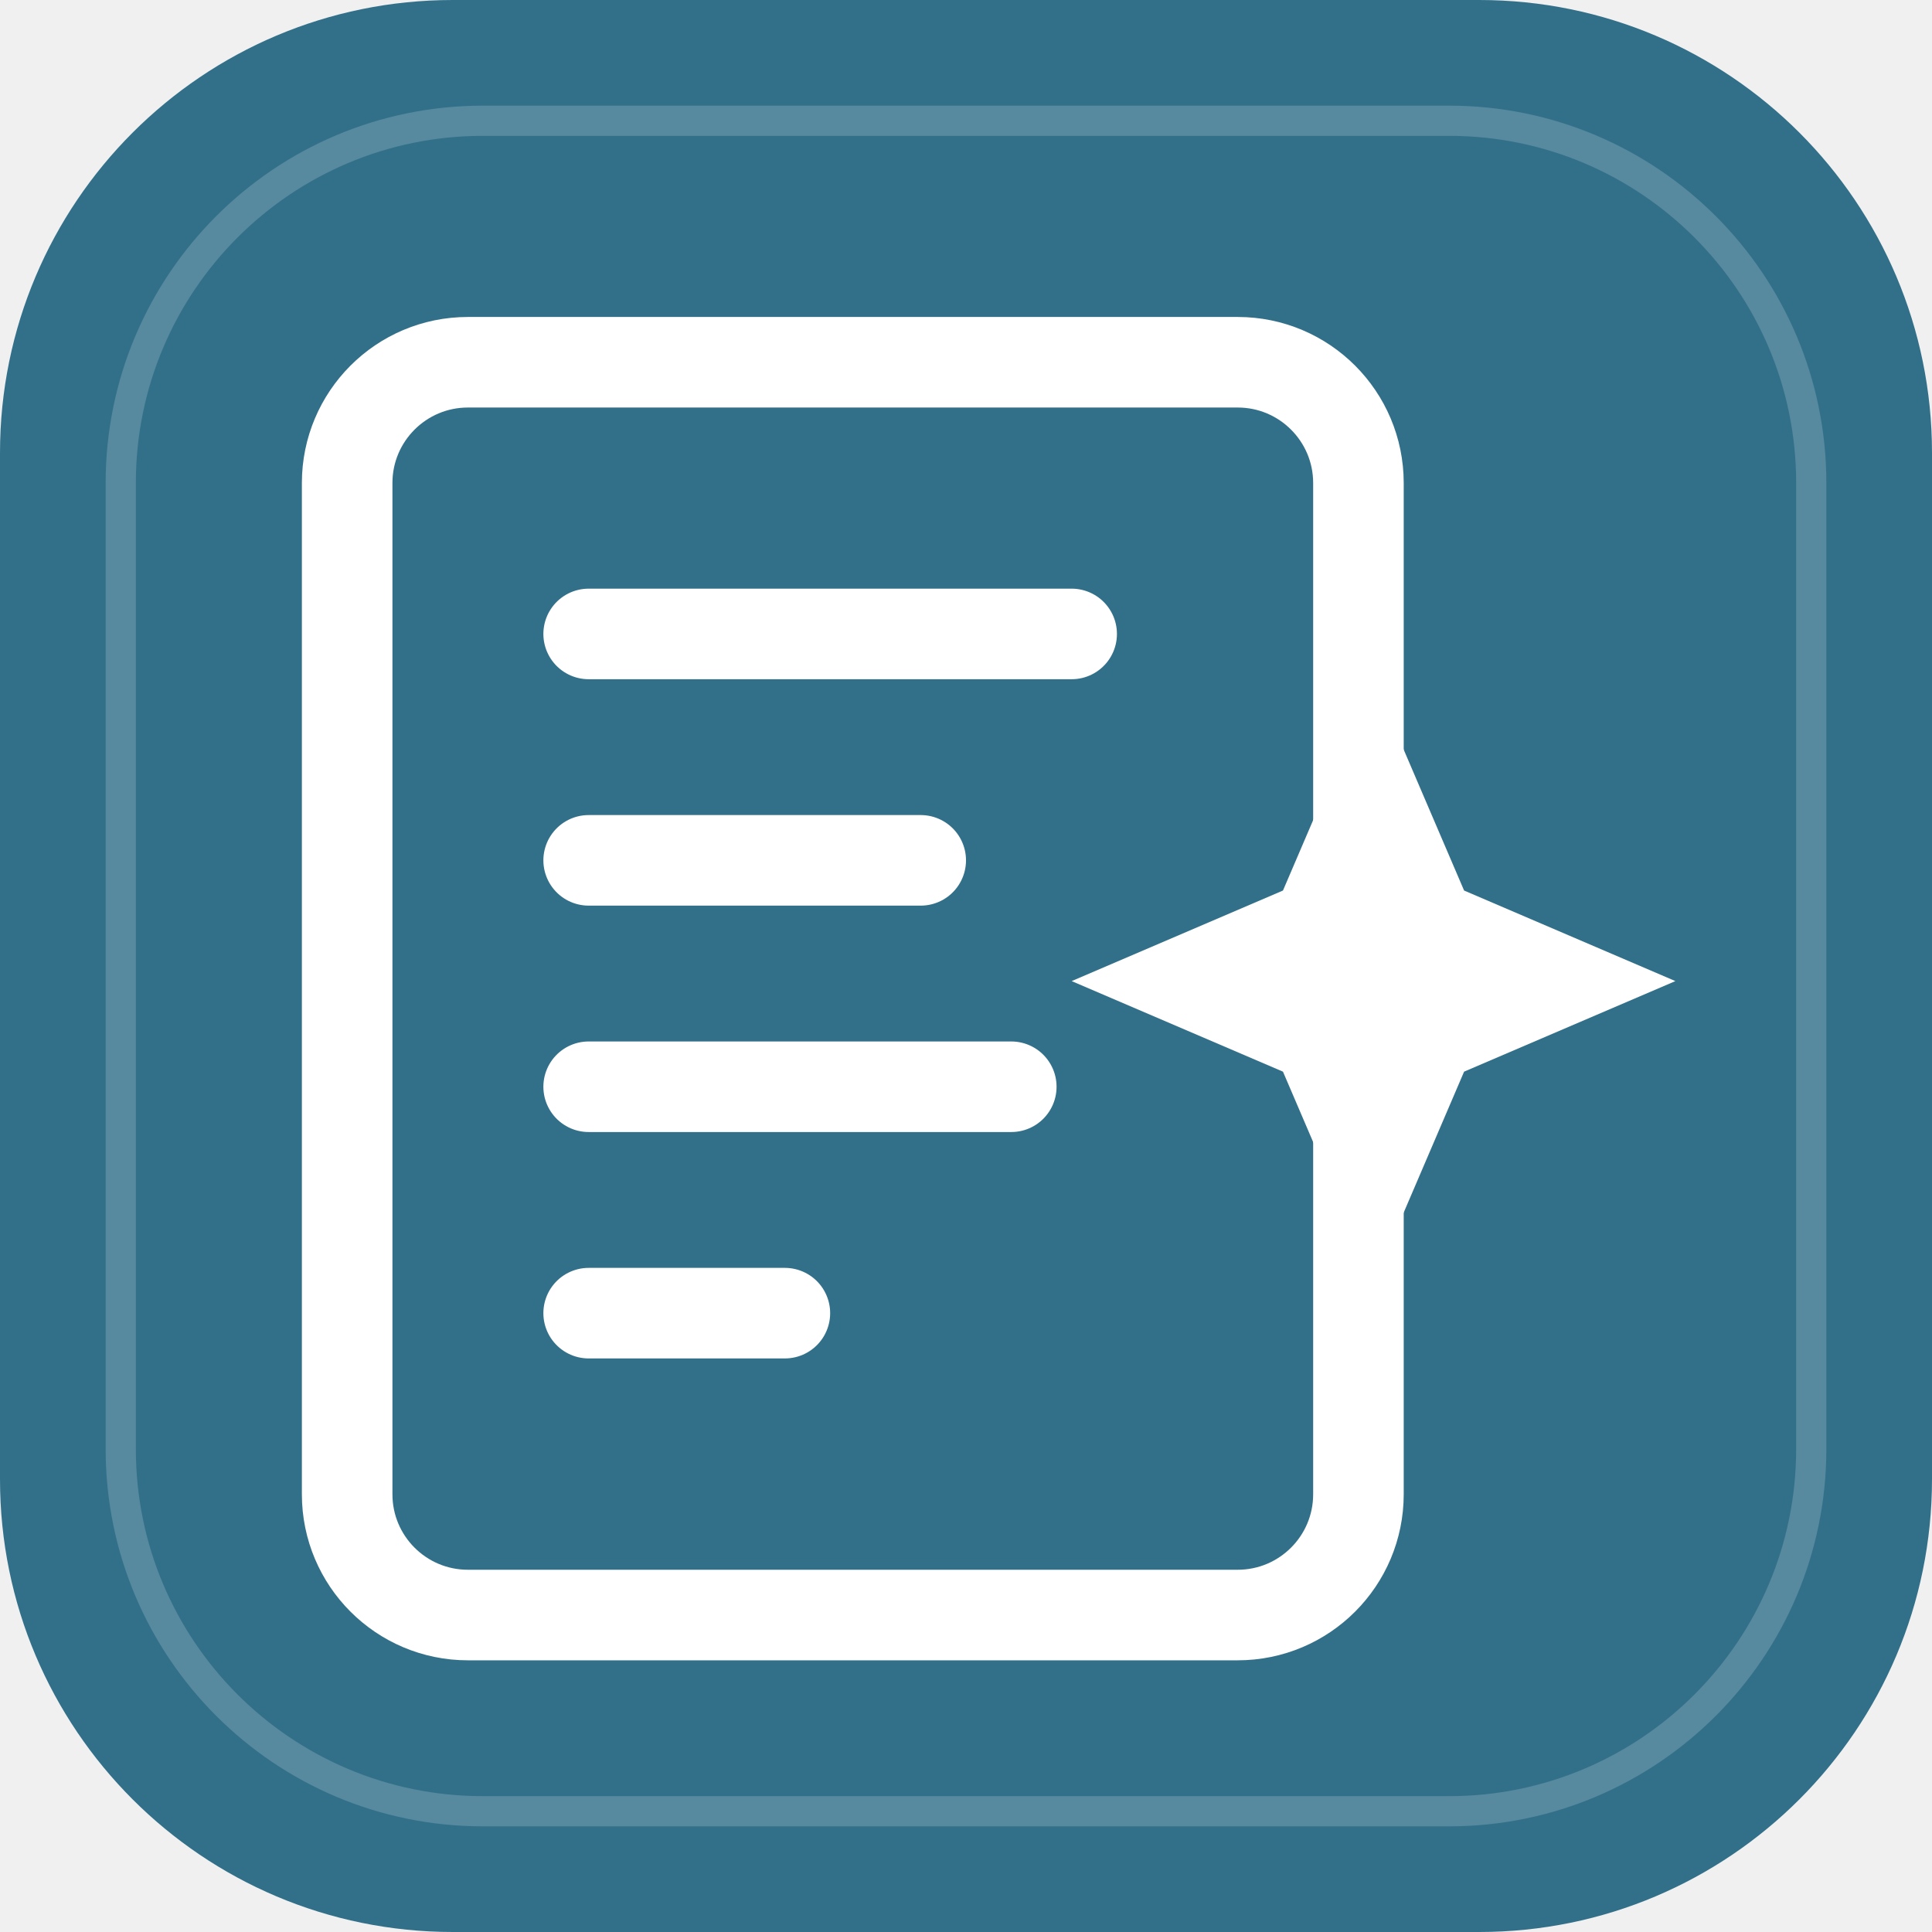
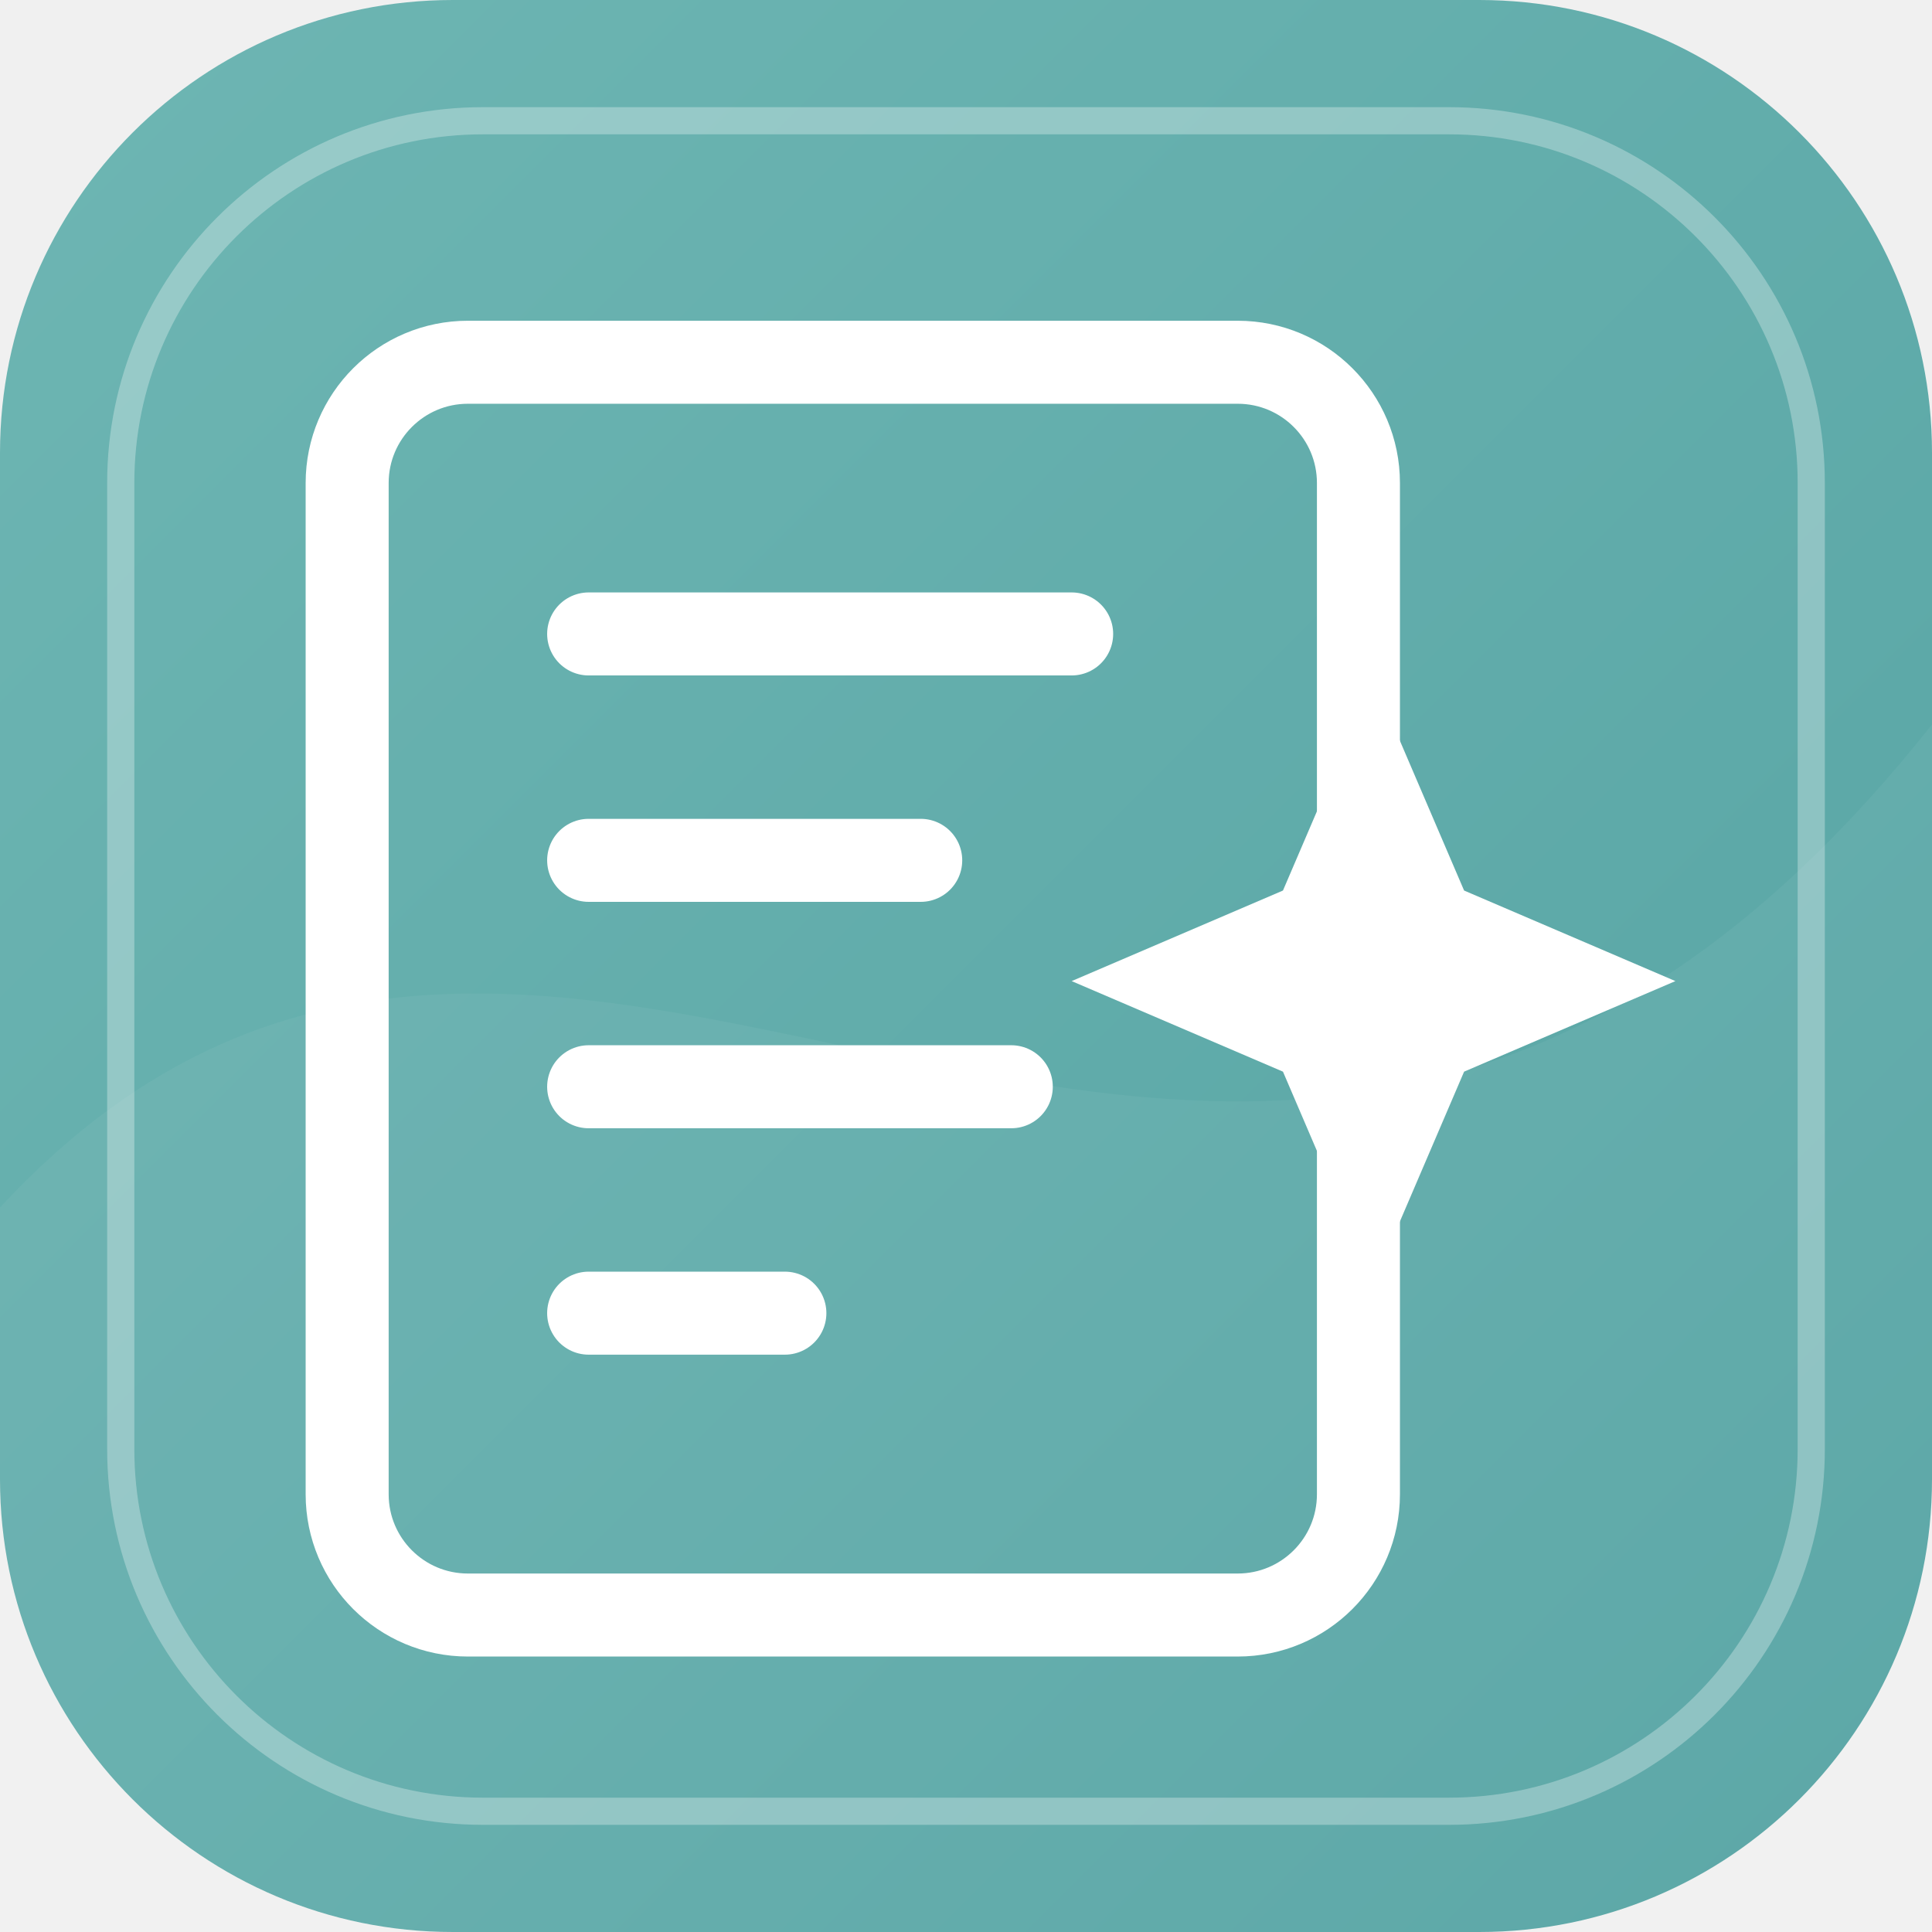
<svg xmlns="http://www.w3.org/2000/svg" width="128" height="128" viewBox="0 0 128 128">
-   <rect width="128" height="128" rx="30" fill="#32708A" />
-   <rect x="8" y="8" width="112" height="112" rx="24" fill="none" stroke="#fff" stroke-opacity=".18" stroke-width="2" />
-   <g fill="none" stroke="#fff" stroke-width="6" stroke-linecap="round" stroke-linejoin="round">
+   <defs>
+     <linearGradient id="tile" x1="0%" y1="0%" x2="100%" y2="100%">
+       <stop offset="0%" stop-color="#6EB6B3" />
+       <stop offset="100%" stop-color="#55A3A3" />
+     </linearGradient>
+   </defs>
+   <rect width="128" height="128" rx="30" fill="url(#tile)" />
+   <path d="M0 80C38 39 82 106 128 48V128H0Z" fill="#fff" opacity=".045" />
+   <rect x="8" y="8" width="112" height="112" rx="24" fill="none" stroke="#fff" stroke-opacity=".3" stroke-width="1.8" />
+   <g fill="none" stroke="#fff" stroke-width="5.5" stroke-linecap="round" stroke-linejoin="round">
    <rect x="23" y="24" width="67" height="83" rx="8" />
    <path d="M39 42h32M39 57h22M39 72h28M39 87h13" />
    <path d="m85 59 6-14 6 14 14 6-14 6-6 14-6-14-14-6Z" fill="#fff" stroke="none" />
  </g>
</svg>
